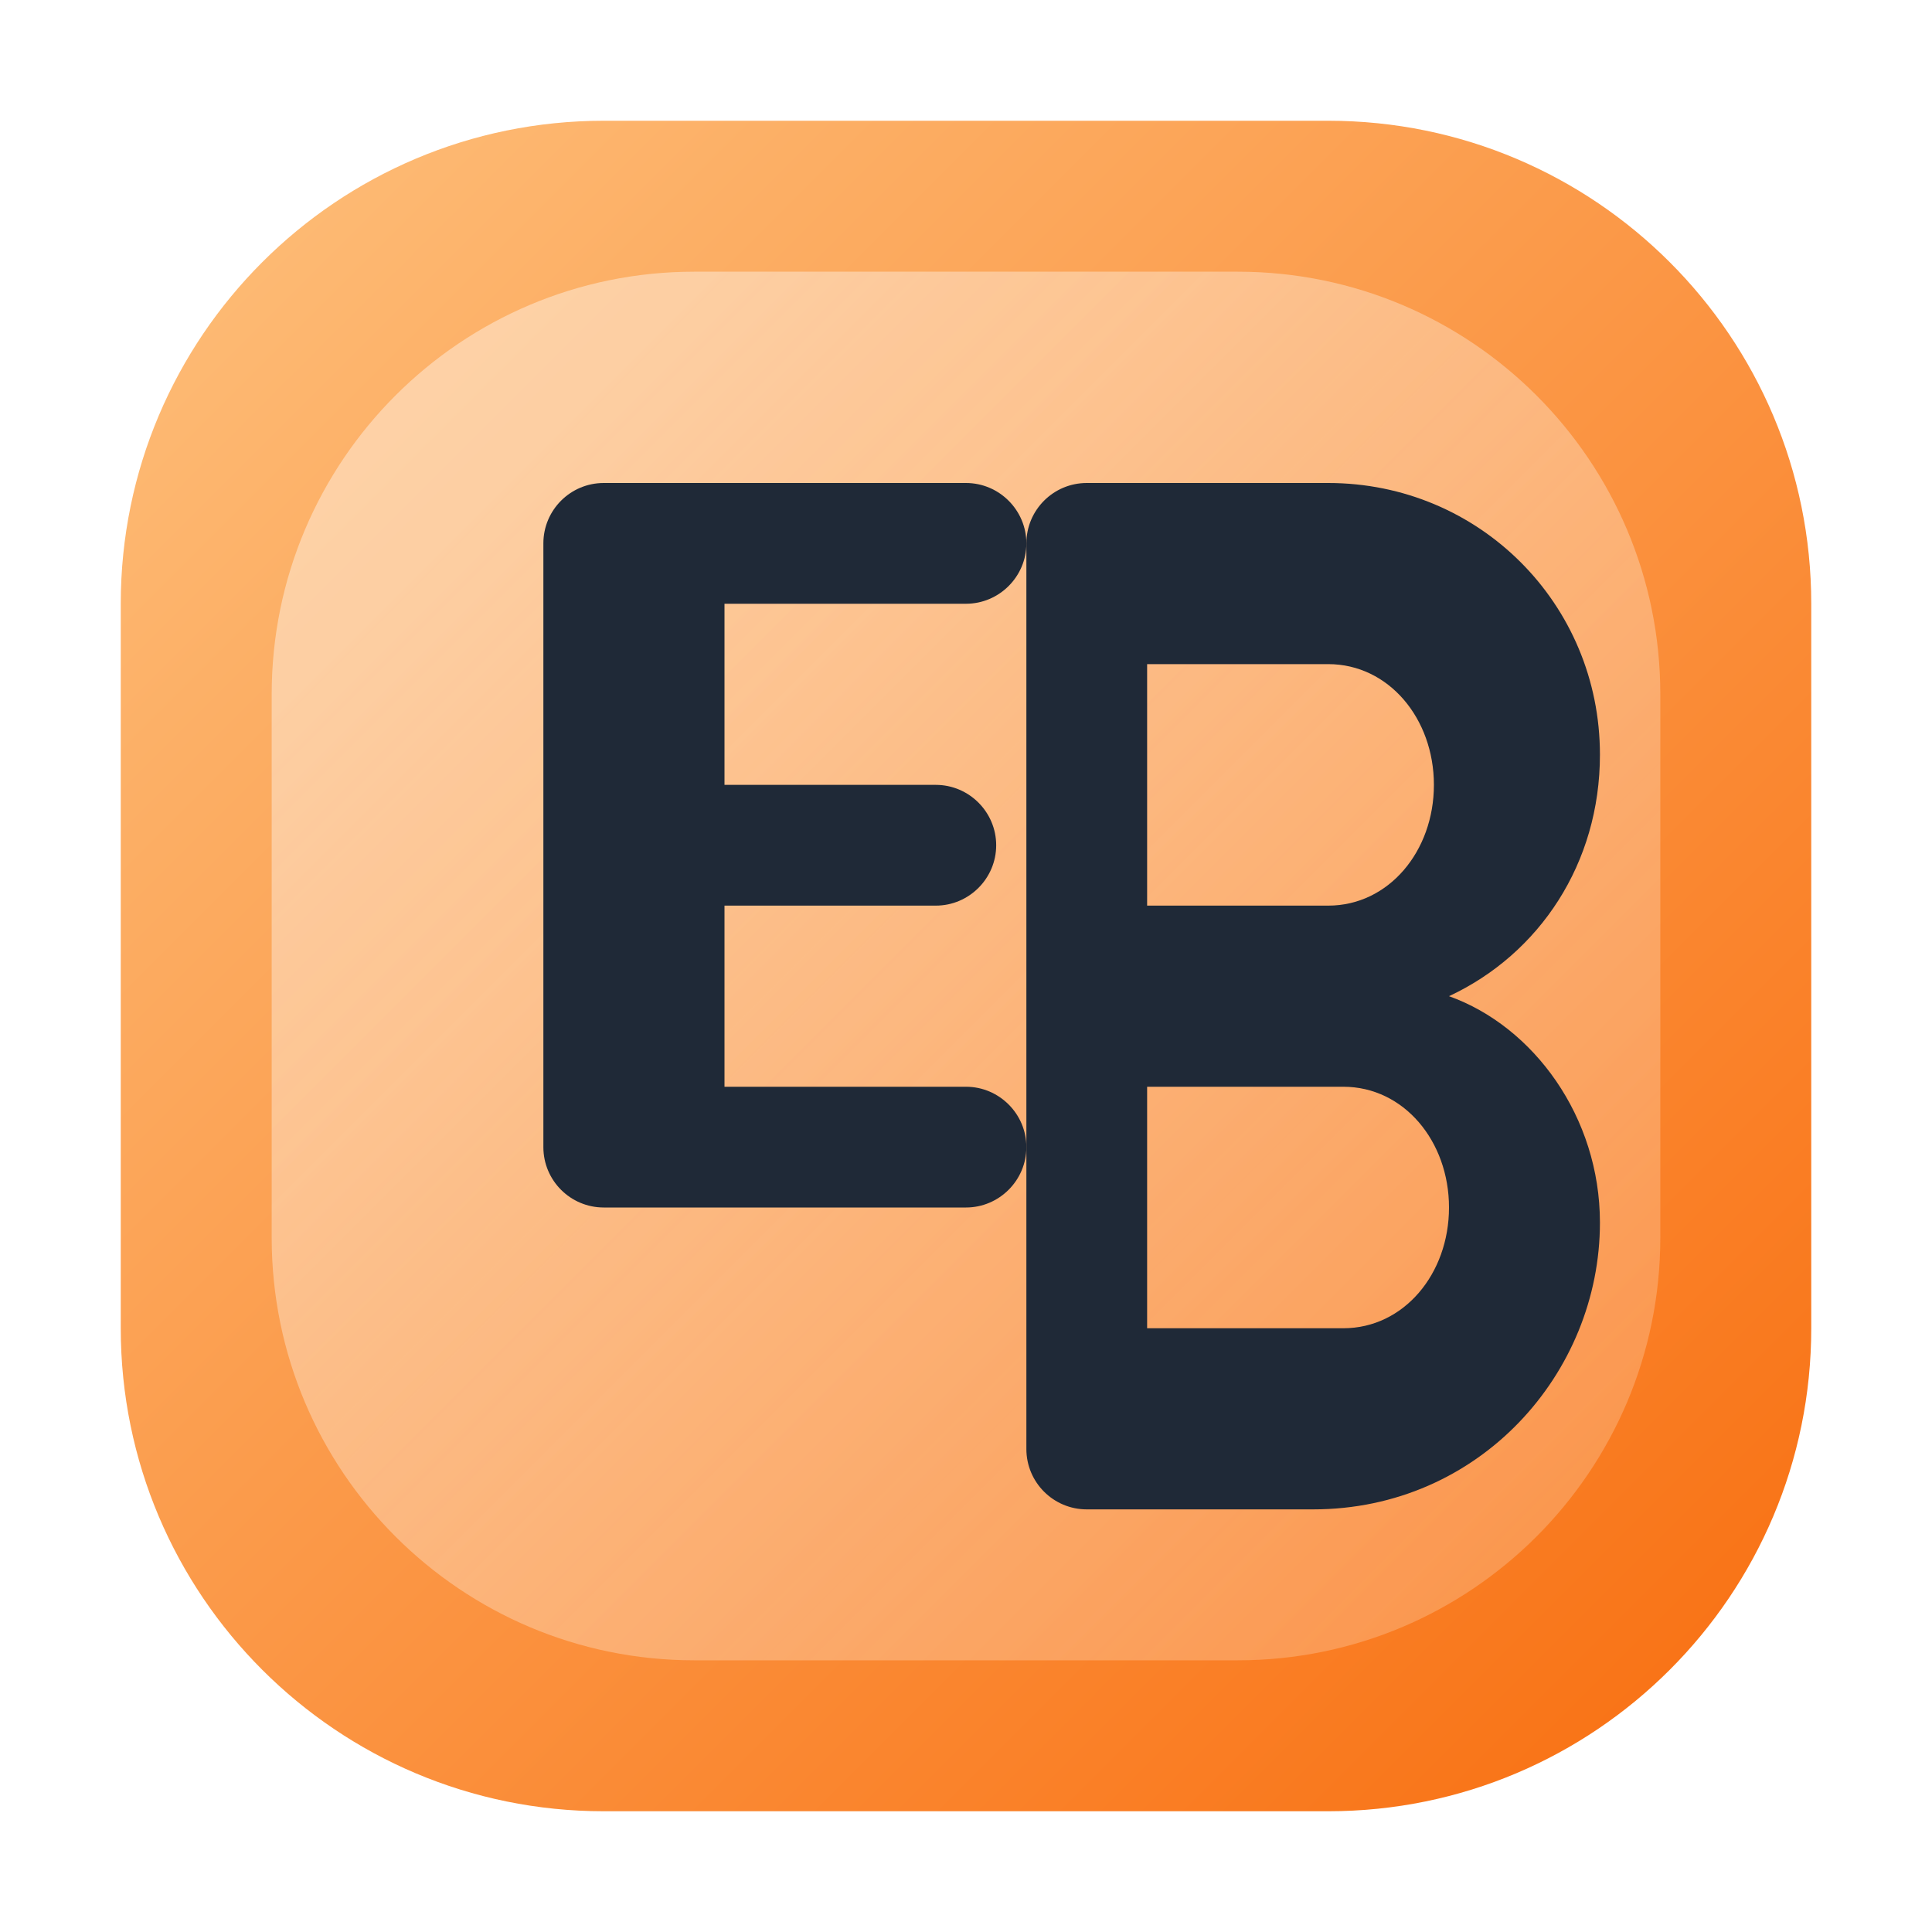
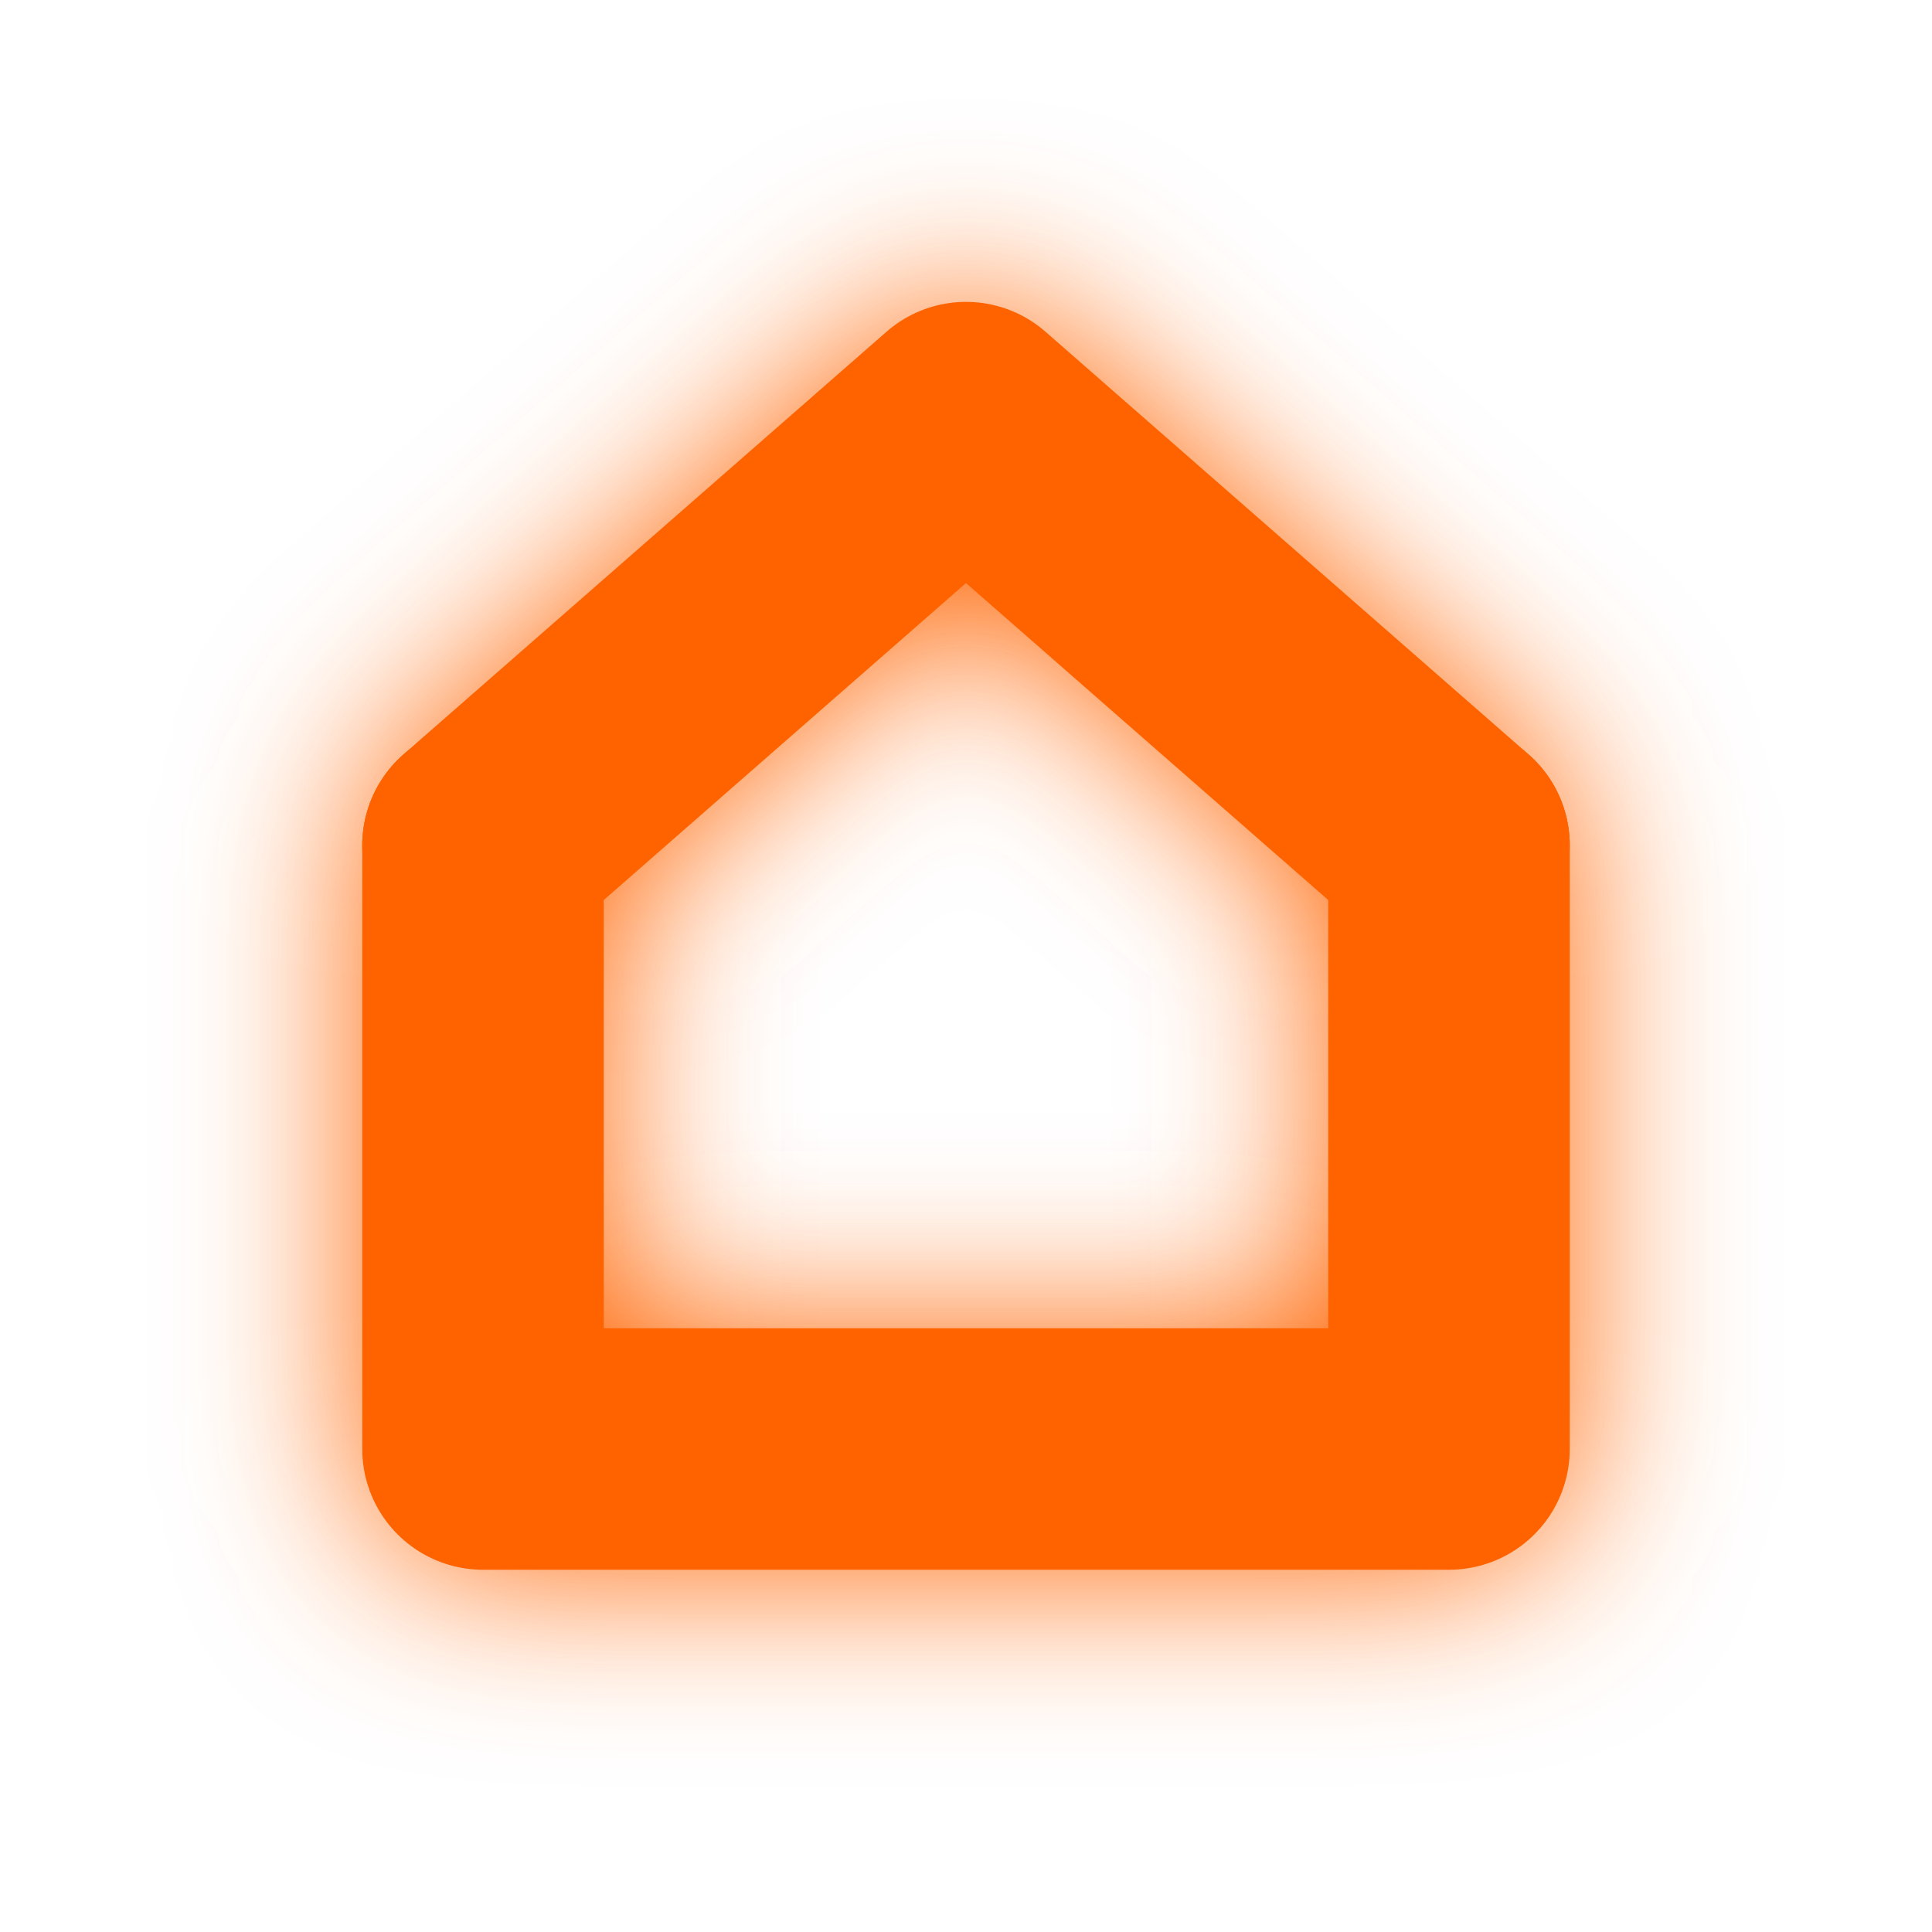
<svg xmlns="http://www.w3.org/2000/svg" width="64" height="64" viewBox="0 0 64 64" fill="none">
  <defs>
-     <linearGradient id="paint0" x1="8" y1="8" x2="56" y2="56" gradientUnits="userSpaceOnUse">
-       <stop stop-color="#FDBA74" />
-       <stop offset="1" stop-color="#F97316" />
-     </linearGradient>
-     <linearGradient id="paint1" x1="18" y1="14" x2="54" y2="50" gradientUnits="userSpaceOnUse">
-       <stop stop-color="#FFFFFF" stop-opacity="0.9" />
-       <stop offset="1" stop-color="#FFF7ED" stop-opacity="0.5" />
-     </linearGradient>
+     <filter id="glow" x="0" y="0" width="64" height="64" filterUnits="userSpaceOnUse">
+       <feGaussianBlur stdDeviation="3" result="blur" />
+       <feMerge>
+         <feMergeNode in="blur" />
+         <feMergeNode in="SourceGraphic" />
+       </feMerge>
+     </filter>
  </defs>
-   <rect x="4" y="4" width="56" height="56" rx="16" fill="url(#paint0)" />
-   <rect x="9" y="9" width="46" height="46" rx="14" fill="url(#paint1)" fill-opacity="0.45" />
-   <path d="M20 16h12c1.1 0 2 .9 2 2s-.9 2-2 2h-8v6h7c1.1 0 2 .9 2 2s-.9 2-2 2h-7v6h8c1.1 0 2 .9 2 2s-.9 2-2 2H20a2 2 0 0 1-2-2V18a2 2 0 0 1 2-2Z" fill="#1F2937" />
-   <path d="M36 16h8c5 0 9 4 9 9 0 3.6-2 6.6-5 8 2.8 1 5 4 5 7.5 0 5-4 9.5-9.5 9.5H36a2 2 0 0 1-2-2V18a2 2 0 0 1 2-2Zm2 14h6c2 0 3.5-1.8 3.5-4 0-2.2-1.5-4-3.5-4h-6v8Zm0 6v8h6.5c2 0 3.5-1.8 3.5-4s-1.5-4-3.5-4H38Z" fill="#1F2937" />
+   <g filter="url(#glow)" stroke="#FF6400" stroke-width="8" stroke-linecap="round" stroke-linejoin="round" fill="none">
+     <polyline points="16 28 32 14 48 28" />
+     <polyline points="16 28 16 48 48 48 48 28" />
+   </g>
</svg>
